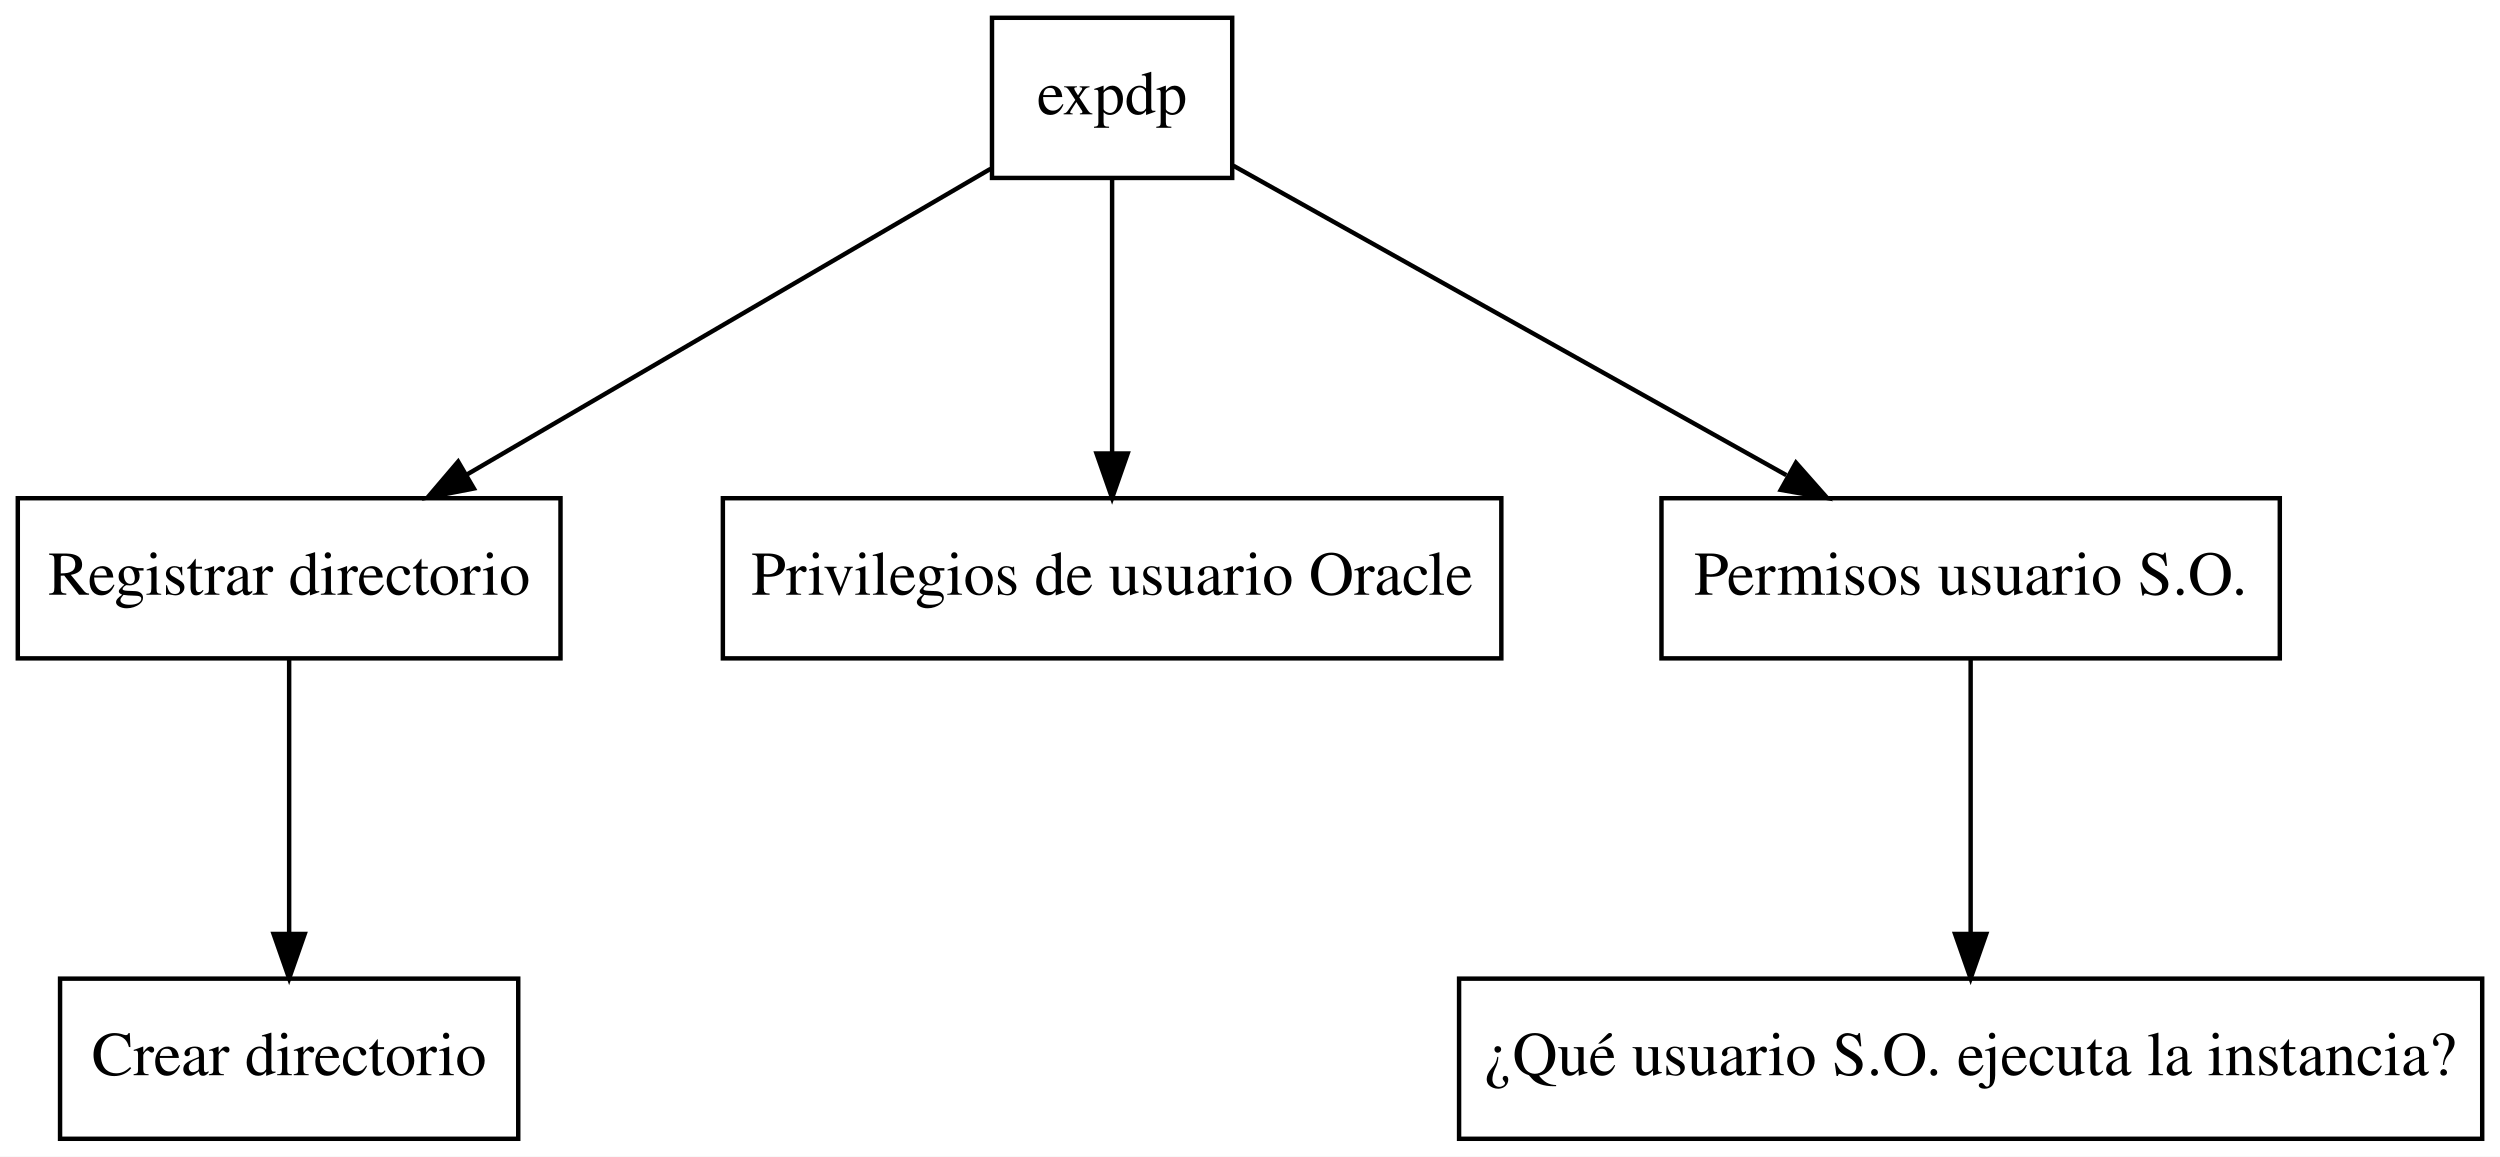
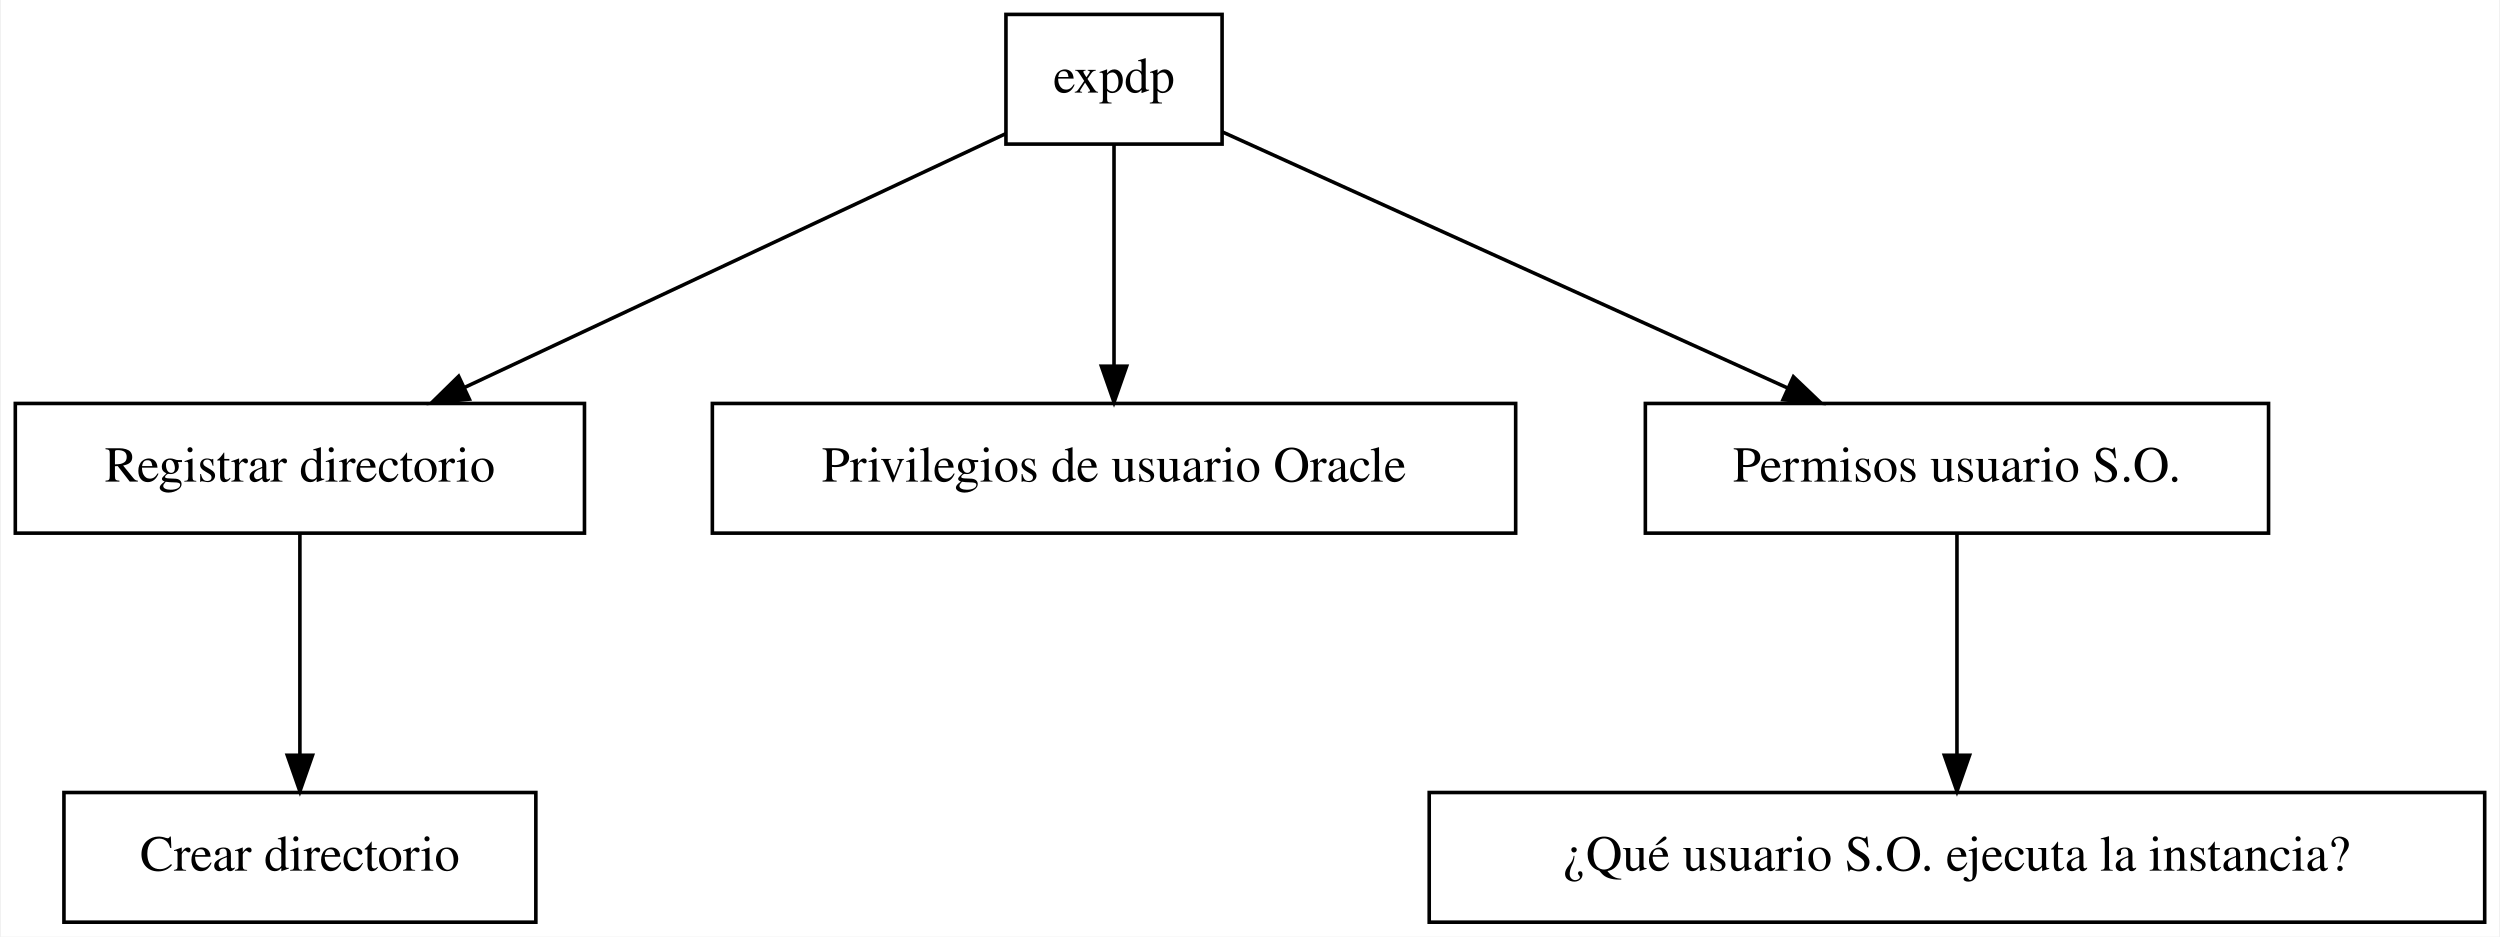
- <svg xmlns="http://www.w3.org/2000/svg" width="562pt" height="260pt" viewBox="0.00 0.00 562.00 260.00">
+ <svg xmlns="http://www.w3.org/2000/svg" width="694pt" height="260pt" viewBox="0.00 0.00 693.50 260.00">
  <g id="graph0" class="graph" transform="scale(1 1) rotate(0) translate(4 256)">
-     <polygon fill="#ffffff" stroke="transparent" points="-4,4 -4,-256 558,-256 558,4 -4,4" />
+     <polygon fill="white" stroke="transparent" points="-4,4 -4,-256 689.5,-256 689.5,4 -4,4" />
    <g id="node1" class="node">
-       <polygon fill="none" stroke="#000000" points="122,-144 0,-144 0,-108 122,-108 122,-144" />
-       <text text-anchor="middle" x="61" y="-122.3" font-family="Times,serif" font-size="14.00" fill="#000000">Registrar directorio</text>
+       <polygon fill="none" stroke="black" points="158,-144 0,-144 0,-108 158,-108 158,-144" />
+       <text text-anchor="middle" x="79" y="-122.3" font-family="Times,serif" font-size="14.00">Registrar directorio</text>
    </g>
    <g id="node2" class="node">
-       <polygon fill="none" stroke="#000000" points="112.5,-36 9.5,-36 9.5,0 112.5,0 112.5,-36" />
-       <text text-anchor="middle" x="61" y="-14.3" font-family="Times,serif" font-size="14.00" fill="#000000">Crear directorio</text>
+       <polygon fill="none" stroke="black" points="144.5,-36 13.5,-36 13.5,0 144.5,0 144.5,-36" />
+       <text text-anchor="middle" x="79" y="-14.3" font-family="Times,serif" font-size="14.00">Crear directorio</text>
    </g>
    <g id="edge1" class="edge">
-       <path fill="none" stroke="#000000" d="M61,-107.679C61,-90.821 61,-65.565 61,-46.147" />
-       <polygon fill="#000000" stroke="#000000" points="64.5,-46.05 61,-36.05 57.5,-46.05 64.5,-46.05" />
+       <path fill="none" stroke="black" d="M79,-107.97C79,-91.38 79,-65.88 79,-46.43" />
+       <polygon fill="black" stroke="black" points="82.5,-46.34 79,-36.34 75.5,-46.34 82.5,-46.34" />
    </g>
    <g id="node3" class="node">
-       <polygon fill="none" stroke="#000000" points="273,-252 219,-252 219,-216 273,-216 273,-252" />
-       <text text-anchor="middle" x="246" y="-230.3" font-family="Times,serif" font-size="14.00" fill="#000000">expdp</text>
+       <polygon fill="none" stroke="black" points="335,-252 275,-252 275,-216 335,-216 335,-252" />
+       <text text-anchor="middle" x="305" y="-230.3" font-family="Times,serif" font-size="14.00">expdp</text>
    </g>
    <g id="edge2" class="edge">
-       <path fill="none" stroke="#000000" d="M218.703,-218.064C187.57,-199.889 136.387,-170.01 100.809,-149.24" />
-       <polygon fill="#000000" stroke="#000000" points="102.522,-146.187 92.121,-144.168 98.993,-152.232 102.522,-146.187" />
+       <path fill="none" stroke="black" d="M274.99,-218.92C236.54,-200.89 169.52,-169.46 124.71,-148.44" />
+       <polygon fill="black" stroke="black" points="126.04,-145.2 115.5,-144.12 123.07,-151.54 126.04,-145.2" />
    </g>
    <g id="node4" class="node">
-       <polygon fill="none" stroke="#000000" points="333.5,-144 158.5,-144 158.5,-108 333.5,-108 333.5,-144" />
-       <text text-anchor="middle" x="246" y="-122.3" font-family="Times,serif" font-size="14.00" fill="#000000">Privilegios de usuario Oracle</text>
+       <polygon fill="none" stroke="black" points="416.5,-144 193.5,-144 193.5,-108 416.5,-108 416.5,-144" />
+       <text text-anchor="middle" x="305" y="-122.3" font-family="Times,serif" font-size="14.00">Privilegios de usuario Oracle</text>
    </g>
    <g id="edge3" class="edge">
-       <path fill="none" stroke="#000000" d="M246,-215.679C246,-198.821 246,-173.565 246,-154.147" />
-       <polygon fill="#000000" stroke="#000000" points="249.5,-154.05 246,-144.05 242.5,-154.05 249.5,-154.05" />
+       <path fill="none" stroke="black" d="M305,-215.97C305,-199.38 305,-173.88 305,-154.43" />
+       <polygon fill="black" stroke="black" points="308.5,-154.34 305,-144.34 301.5,-154.34 308.5,-154.34" />
    </g>
    <g id="node5" class="node">
-       <polygon fill="none" stroke="#000000" points="508.5,-144 369.5,-144 369.5,-108 508.5,-108 508.5,-144" />
-       <text text-anchor="middle" x="439" y="-122.3" font-family="Times,serif" font-size="14.00" fill="#000000">Permisos usuario S.O.</text>
+       <polygon fill="none" stroke="black" points="625.5,-144 452.5,-144 452.5,-108 625.5,-108 625.5,-144" />
+       <text text-anchor="middle" x="539" y="-122.3" font-family="Times,serif" font-size="14.00">Permisos usuario S.O.</text>
    </g>
    <g id="edge4" class="edge">
-       <path fill="none" stroke="#000000" d="M273.243,-218.755C305.62,-200.638 359.98,-170.218 397.575,-149.18" />
-       <polygon fill="#000000" stroke="#000000" points="399.731,-151.985 406.749,-144.047 396.313,-145.876 399.731,-151.985" />
+       <path fill="none" stroke="black" d="M335.11,-219.36C374.84,-201.36 445.18,-169.5 491.95,-148.31" />
+       <polygon fill="black" stroke="black" points="493.6,-151.41 501.27,-144.09 490.71,-145.03 493.6,-151.41" />
    </g>
    <g id="node6" class="node">
-       <polygon fill="none" stroke="#000000" points="554,-36 324,-36 324,0 554,0 554,-36" />
-       <text text-anchor="middle" x="439" y="-14.3" font-family="Times,serif" font-size="14.00" fill="#000000">¿Qué usuario S.O. ejecuta la instancia?</text>
+       <polygon fill="none" stroke="black" points="685.5,-36 392.5,-36 392.5,0 685.5,0 685.5,-36" />
+       <text text-anchor="middle" x="539" y="-14.3" font-family="Times,serif" font-size="14.00">¿Qué usuario S.O. ejecuta la instancia?</text>
    </g>
    <g id="edge5" class="edge">
-       <path fill="none" stroke="#000000" d="M439,-107.679C439,-90.821 439,-65.565 439,-46.147" />
-       <polygon fill="#000000" stroke="#000000" points="442.5,-46.05 439,-36.05 435.5,-46.05 442.5,-46.05" />
+       <path fill="none" stroke="black" d="M539,-107.97C539,-91.38 539,-65.88 539,-46.43" />
+       <polygon fill="black" stroke="black" points="542.5,-46.34 539,-36.34 535.5,-46.34 542.5,-46.34" />
    </g>
  </g>
</svg>
